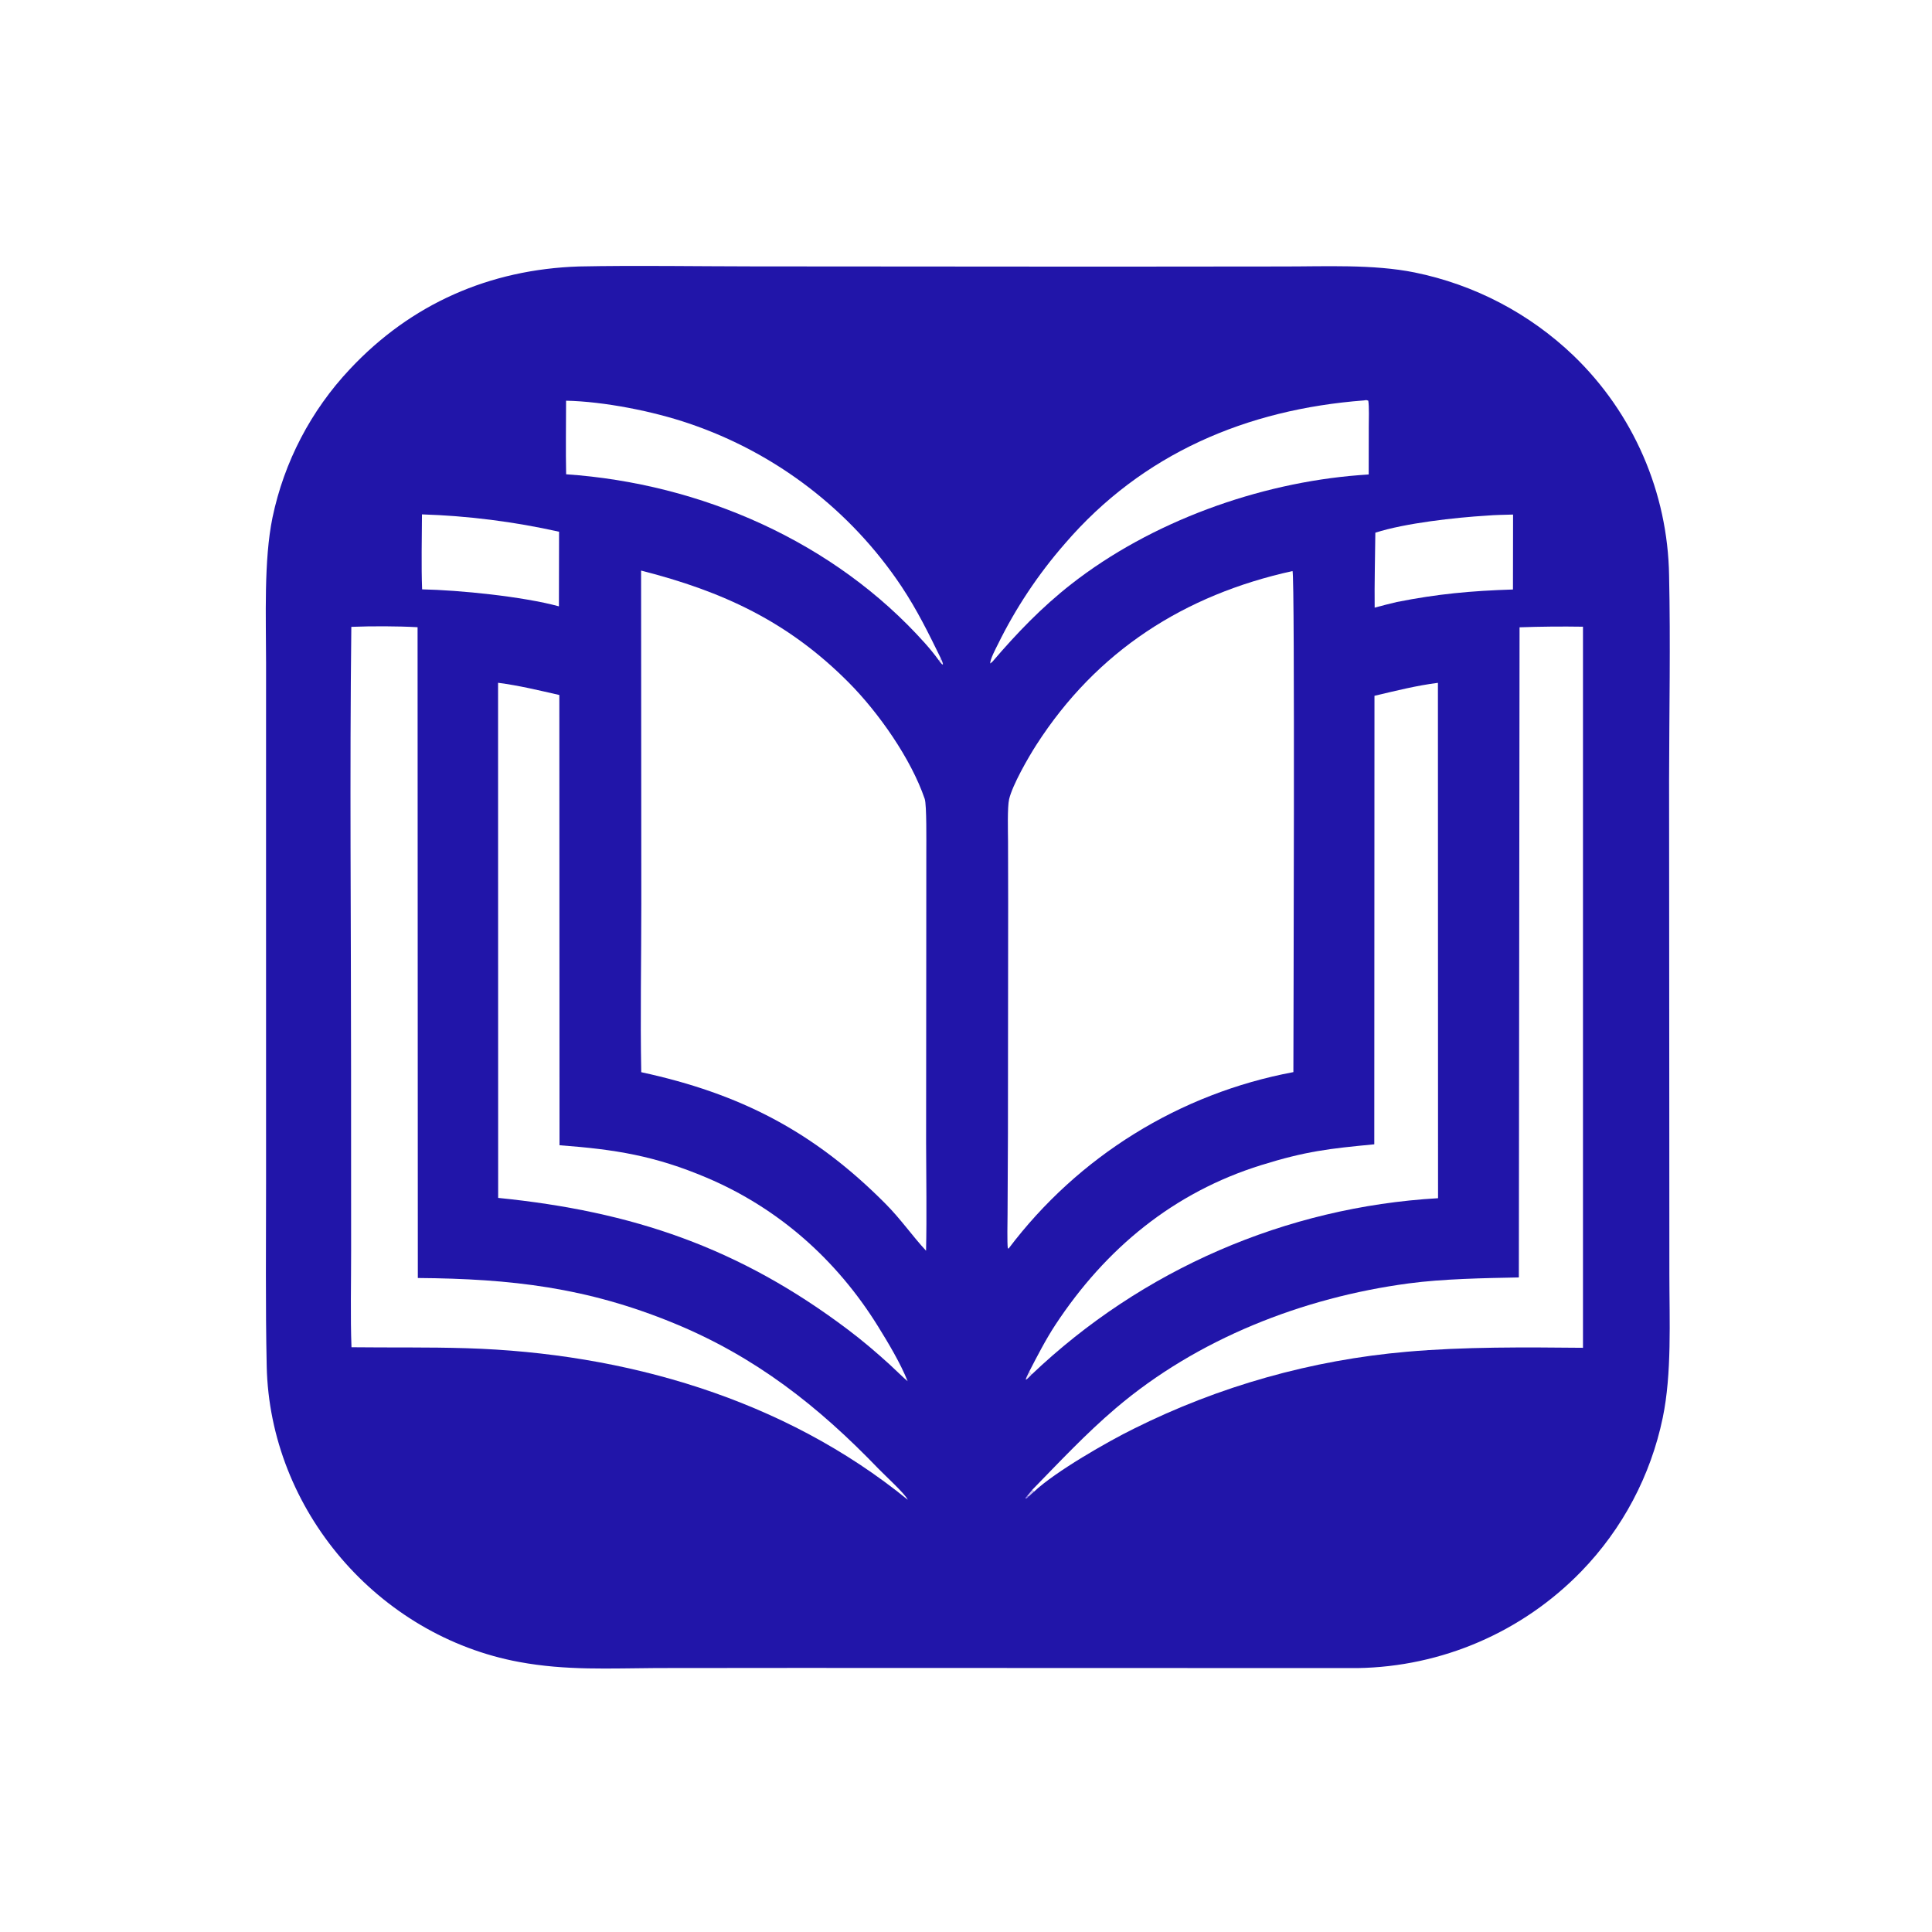
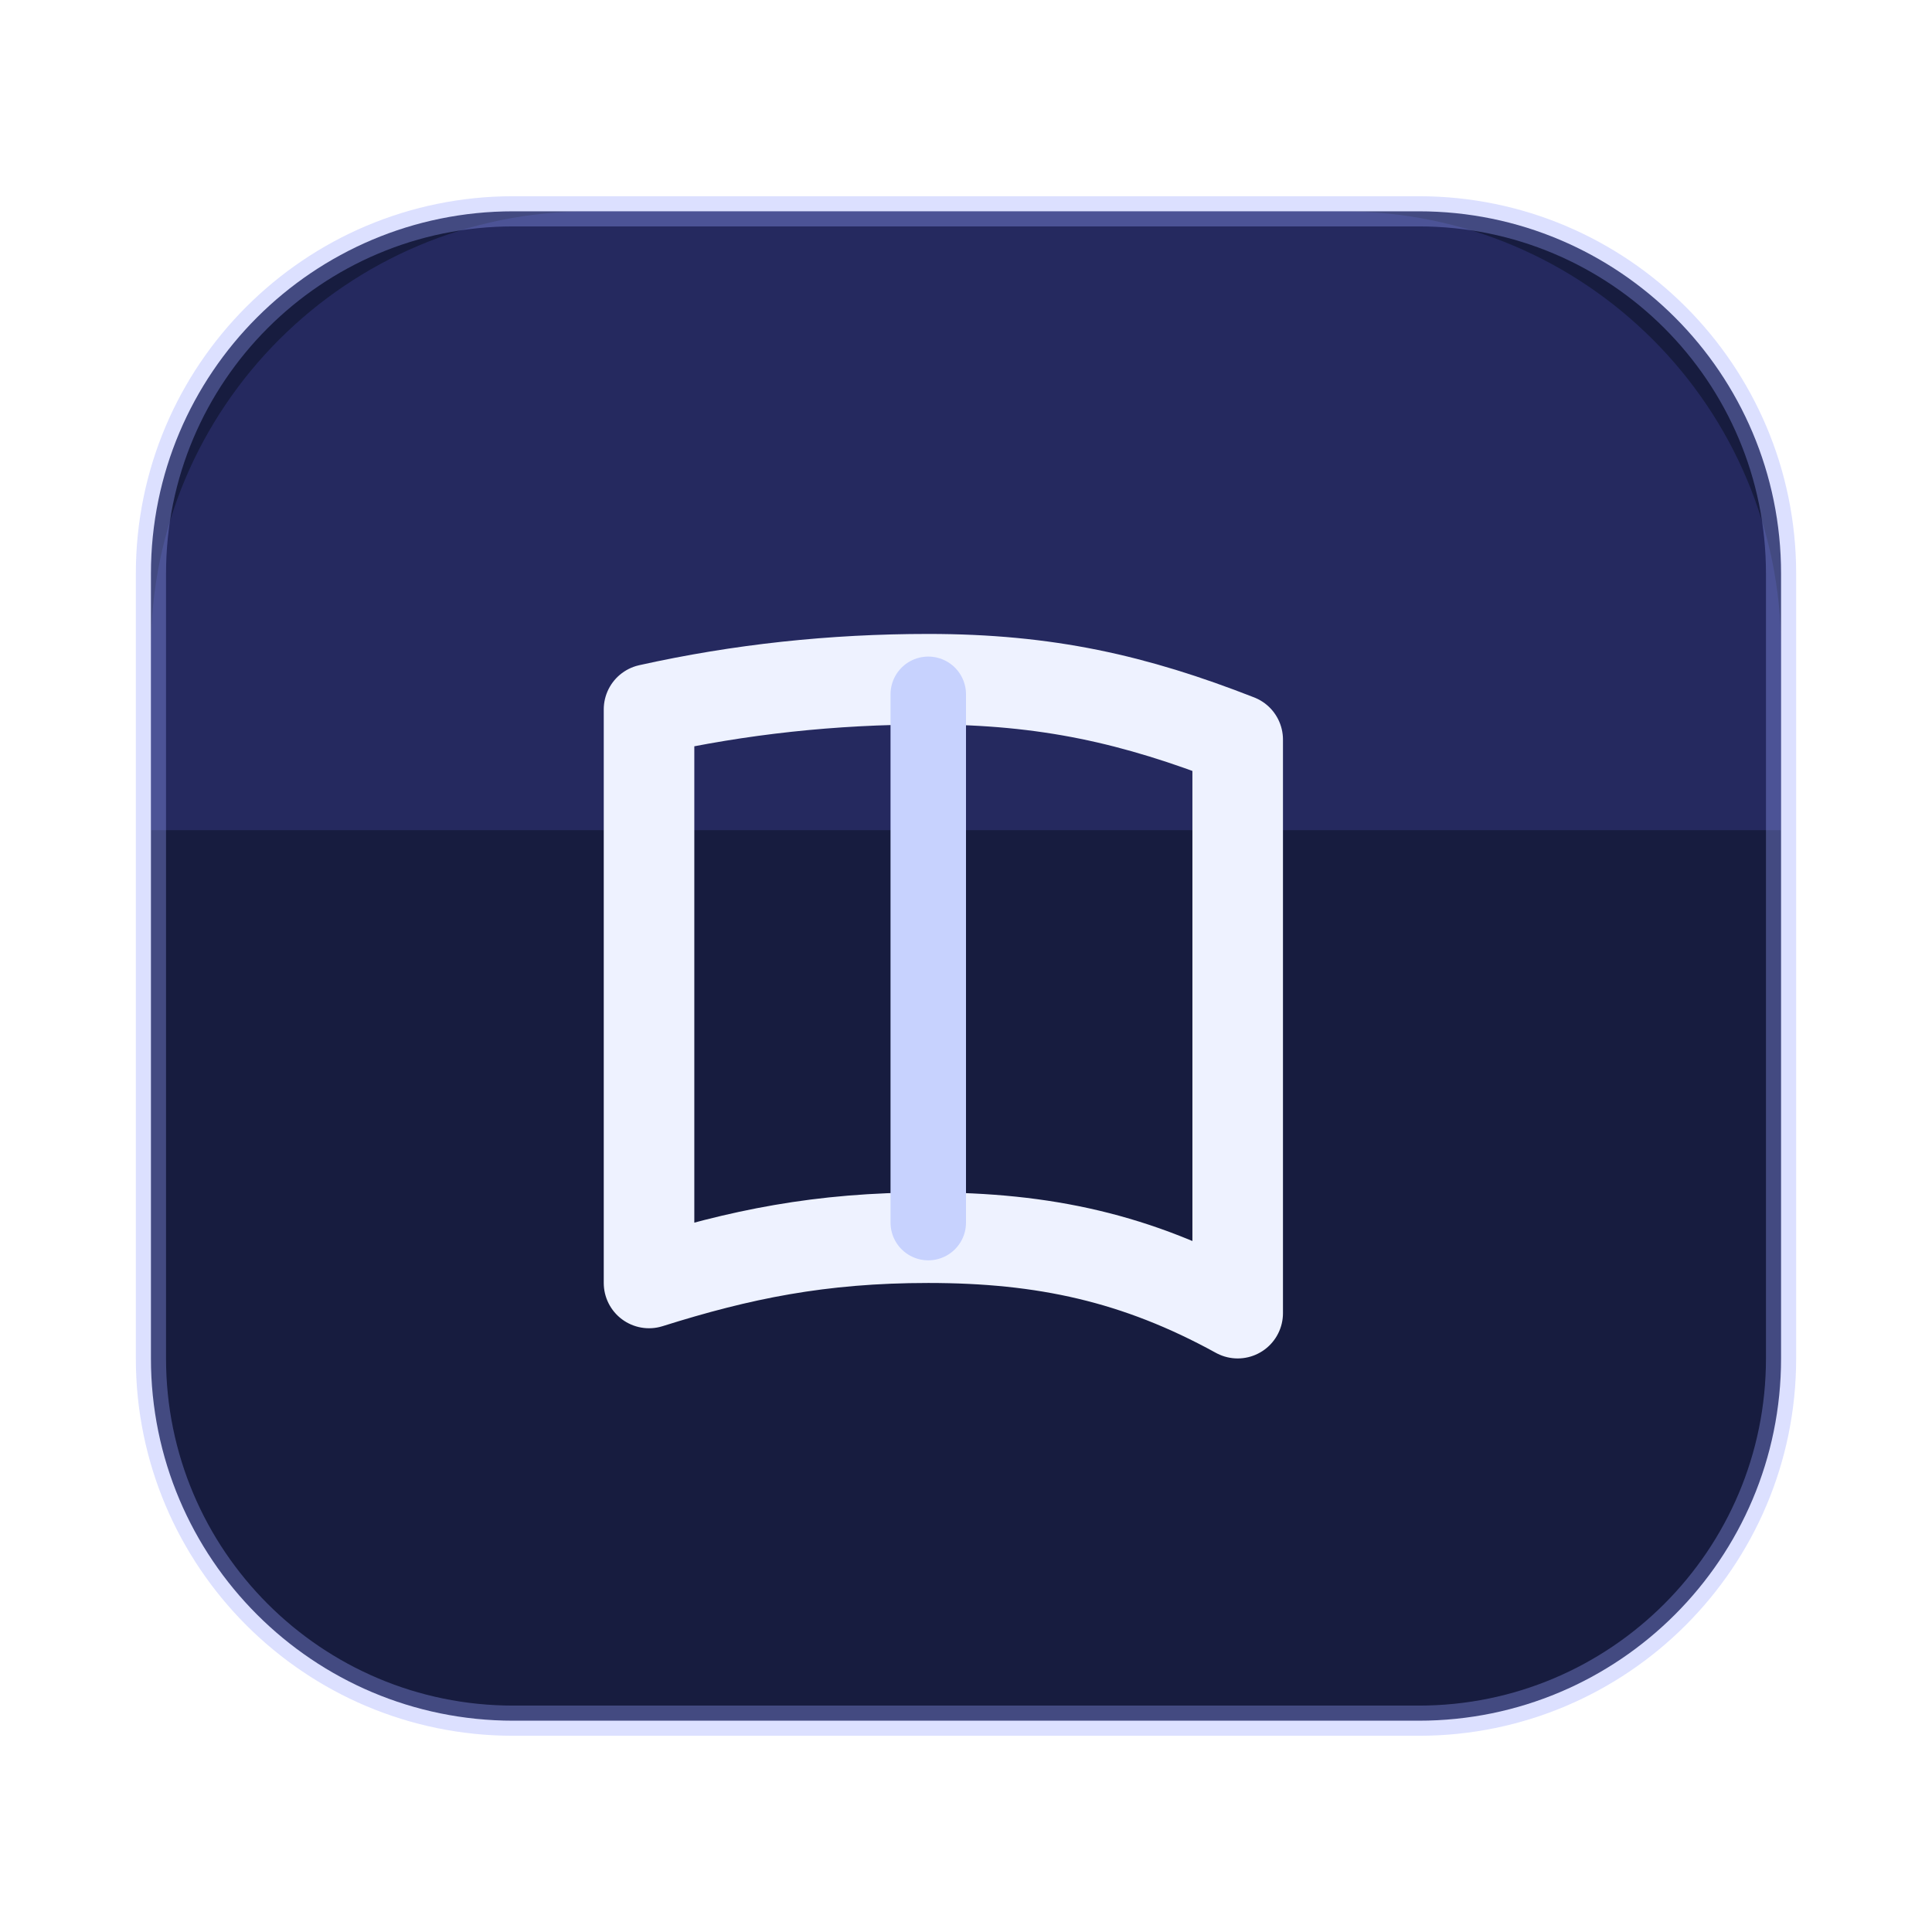
- <svg xmlns="http://www.w3.org/2000/svg" height="1024" preserveAspectRatio="none" style="display: block;" version="1.1" viewBox="0 0 2048 2048" width="1024">
-   <path d="M 0 0 L 2048 0 L 2048 2048 L 0 2048 L 0 0 z" fill="rgb(255,255,255)" transform="translate(0,0)" />
-   <path d="M 613.833 282.459 C 674.164 281.226 738.176 282.351 798.758 282.394 L 1167.03 282.65 L 1359.02 282.478 C 1404.52 282.558 1455.47 279.906 1499.6 288.824 C 1562.98 301.705 1621.4 332.296 1668.08 377.047 C 1731.49 438.156 1767.92 522.024 1769.3 610.075 C 1770.87 680.891 1769.43 754.983 1769.3 826.14 L 1769.51 1167.92 L 1769.6 1351.04 C 1769.63 1399.57 1772.31 1456.23 1762.56 1502.91 C 1749.82 1564.27 1719.88 1620.75 1676.24 1665.74 C 1613.81 1730.06 1528.38 1766.93 1438.75 1768.24 L 844.683 1768.07 L 696.121 1768.2 C 645.834 1768.5 600.134 1770.98 550.408 1761.78 C 400.643 1734.08 285.986 1600.71 282.717 1448.09 C 281.328 1383.22 282.066 1318.13 282.042 1253.28 L 282.019 894.485 L 282.042 702.557 C 282.048 655.094 279.507 593.85 288.87 548.558 C 301.192 489.628 329.543 435.244 370.799 391.398 C 435.735 322.006 519.014 285.559 613.833 282.459 z" fill="rgb(33,21,169)" transform="translate(0,0)" />
-   <path d="M 1370.13 605.33 C 1372.81 610.098 1371.05 1102.28 1371.04 1136.48 C 1250.58 1159.02 1142.9 1225.75 1069.1 1323.59 L 1068.36 1323.16 C 1067.49 1318.86 1068.02 1292.67 1068.05 1287.06 L 1068.46 1201.79 L 1068.69 957.348 L 1068.56 891.689 C 1068.5 881.709 1067.75 855.472 1069.71 847.173 C 1073.29 832.034 1089.88 803.122 1098.58 789.592 C 1162.64 689.882 1255.63 630.534 1370.13 605.33 z" fill="rgb(255,255,255)" transform="translate(0,0)" />
-   <path d="M 679.581 604.818 C 765.945 626.875 835.382 658.654 899.993 723.835 C 931.25 755.368 965.602 804.051 980.247 846.876 C 982.424 853.241 981.903 893.443 981.931 902.896 L 981.867 1018.21 L 981.709 1211.28 C 981.77 1248.86 982.516 1288.39 981.662 1325.84 C 966.973 1310.03 955.101 1292.59 938.784 1276.15 C 862.583 1199.38 784.525 1159.24 679.747 1136.57 C 678.635 1078.52 679.822 1016.57 679.821 958.17 L 679.581 604.818 z" fill="rgb(255,255,255)" transform="translate(0,0)" />
-   <path d="M 372.421 664.483 C 394.27 663.64 420.942 663.668 442.645 664.865 L 442.92 1354.73 C 542.235 1355.51 622.018 1364.77 714.015 1402.52 C 800.594 1438.04 867.138 1490.29 931.582 1557.31 C 937.608 1563.58 959.679 1583.73 962.254 1589.8 C 830.621 1482.62 662.297 1434.31 494.773 1429.17 C 453.931 1427.92 413.405 1428.62 372.593 1428.13 C 371.353 1396.75 372.238 1358.12 372.205 1326.21 L 372.145 1133.3 C 372.139 977.87 370.613 819.628 372.421 664.483 z" fill="rgb(255,255,255)" transform="translate(0,0)" />
-   <path d="M 1610.79 664.973 C 1633.2 664.181 1655.62 663.967 1678.03 664.333 L 1678.03 1428.72 C 1616.73 1428.14 1552.4 1427.55 1491.29 1432.91 C 1390.53 1441.67 1292.32 1469.36 1201.82 1514.54 C 1174.4 1528.03 1118.33 1560.15 1096.2 1581.17 L 1094 1579.51 C 1123.12 1549.68 1150.82 1519.99 1182.69 1492.84 C 1269.22 1419.15 1381.22 1375.42 1493.21 1360.47 C 1529.7 1355.59 1573.07 1354.85 1610.04 1354.14 L 1610.79 664.973 z" fill="rgb(255,255,255)" transform="translate(0,0)" />
-   <path d="M 1457 737.568 C 1479.53 732.31 1501.28 726.728 1524.26 723.838 L 1524.39 1270.15 C 1363.14 1279.49 1210.44 1345.76 1093.48 1457.16 L 1091.07 1453.85 C 1099.36 1437.77 1108.84 1419.42 1118.77 1404.34 C 1172.08 1323.39 1244.07 1263.95 1337.1 1235.02 C 1384.33 1220.33 1408.81 1217.59 1456.8 1213.02 L 1457 737.568 z" fill="rgb(255,255,255)" transform="translate(0,0)" />
-   <path d="M 527.969 723.779 C 550.489 726.712 570.838 731.711 592.914 736.73 L 593.105 1214.01 C 652.268 1218.42 694.165 1225.12 749.256 1248.47 C 825.478 1280.79 887.056 1335.62 930.594 1405.77 C 941.335 1423.08 954.665 1445.24 962.133 1464.17 C 958.403 1461.16 947.236 1450.21 943.104 1446.47 C 928.166 1432.93 914.833 1421.52 898.783 1409.41 C 783.361 1322.36 670.309 1284.1 528.067 1269.82 L 527.969 723.779 z" fill="rgb(255,255,255)" transform="translate(0,0)" />
-   <path d="M 1445.74 424.469 C 1448.71 424.018 1447.61 423.893 1450.44 424.733 C 1451.47 430.872 1450.97 445.473 1450.95 452.414 L 1450.87 502.948 C 1447.51 503.172 1444.15 503.414 1440.79 503.673 C 1334.01 511.975 1220.03 553.026 1135.41 619.331 C 1104.11 643.852 1077.79 671.276 1052.05 701.383 L 1049.7 703.342 C 1049.44 698.978 1055.43 687.787 1057.66 683.297 C 1076.61 644.648 1100.55 608.657 1128.88 576.246 C 1211.08 480.629 1321.76 433.929 1445.74 424.469 z" fill="rgb(255,255,255)" transform="translate(0,0)" />
-   <path d="M 600.061 424.761 C 640.205 425.581 692.54 435.976 730.313 448.899 C 822.445 480.057 901.679 540.822 955.664 621.722 C 972.615 647.341 983.855 670.427 997.318 697.861 L 995.487 700.435 C 991.31 694.482 985.51 687.435 980.602 681.941 C 884.131 573.95 742.774 512.522 600.126 502.757 C 599.598 477.307 600.05 450.327 600.061 424.761 z" fill="rgb(255,255,255)" transform="translate(0,0)" />
-   <path d="M 1576.09 546.581 C 1584.88 545.802 1595 545.726 1603.92 545.455 L 1603.8 624.889 C 1559.38 626.305 1523.95 629.565 1480.56 638.183 C 1472.83 639.917 1464.88 642.123 1457.2 644.138 C 1456.9 618.274 1457.66 590.665 1457.92 564.668 C 1489.72 554.444 1543.08 548.576 1576.09 546.581 z" fill="rgb(255,255,255)" transform="translate(0,0)" />
-   <path d="M 447.311 545.264 C 496.222 546.824 544.878 552.981 592.636 563.653 L 592.477 642.742 C 553.871 632.266 487.377 625.577 447.462 624.734 C 446.507 599.698 447.19 570.469 447.311 545.264 z" fill="rgb(255,255,255)" transform="translate(0,0)" />
-   <path d="M 1093.48 1457.16 C 1084.76 1466.37 1086.84 1462.49 1091.07 1453.85 L 1093.48 1457.16 z" fill="rgb(237,228,251)" transform="translate(0,0)" />
-   <path d="M 1094 1579.51 L 1096.2 1581.17 C 1094.15 1583.07 1092.42 1584.44 1090.38 1586.45 L 1088.75 1585.88 C 1090.56 1583.75 1092.16 1581.63 1094 1579.51 z" fill="rgb(201,190,244)" transform="translate(0,0)" />
-   <path d="M 997.318 697.861 C 997.754 698.868 999.91 703.143 999.5 704.304 L 999.342 704.445 C 998.098 704.352 996.123 701.241 995.487 700.435 L 997.318 697.861 z" fill="rgb(237,228,251)" transform="translate(0,0)" />
-   <path d="M 1088.75 1585.88 L 1090.38 1586.45 C 1089.76 1587.05 1088.33 1588.91 1087.16 1588.57 C 1086.7 1587.54 1088.15 1586.5 1088.75 1585.88 z" fill="rgb(143,126,235)" transform="translate(0,0)" />
+ <svg xmlns="http://www.w3.org/2000/svg" viewBox="0 0 256 256" fill="none">
+   <rect x="20" y="28" width="216" height="200" rx="48" fill="#171c3f" />
+   <path d="M20 86C20 53.98 45.98 28 78 28H178C210.02 28 236 53.98 236 86V110H20V86Z" fill="#6366f1" opacity="0.18" />
+   <rect x="20" y="28" width="216" height="200" rx="48" stroke="#9aa5ff" stroke-opacity="0.34" stroke-width="4" />
+   <path d="M86 170V94C98 91.33 110.33 90 123 90C138.68 90 150.35 92.66 164 98V174C150.67 166.67 138.33 164 123 164C108.65 164 98 166.22 86 170Z" stroke="#eef2ff" stroke-width="12" stroke-linejoin="round" />
+   <path d="M123 92V162" stroke="#c7d2fe" stroke-width="10" stroke-linecap="round" />
</svg>
